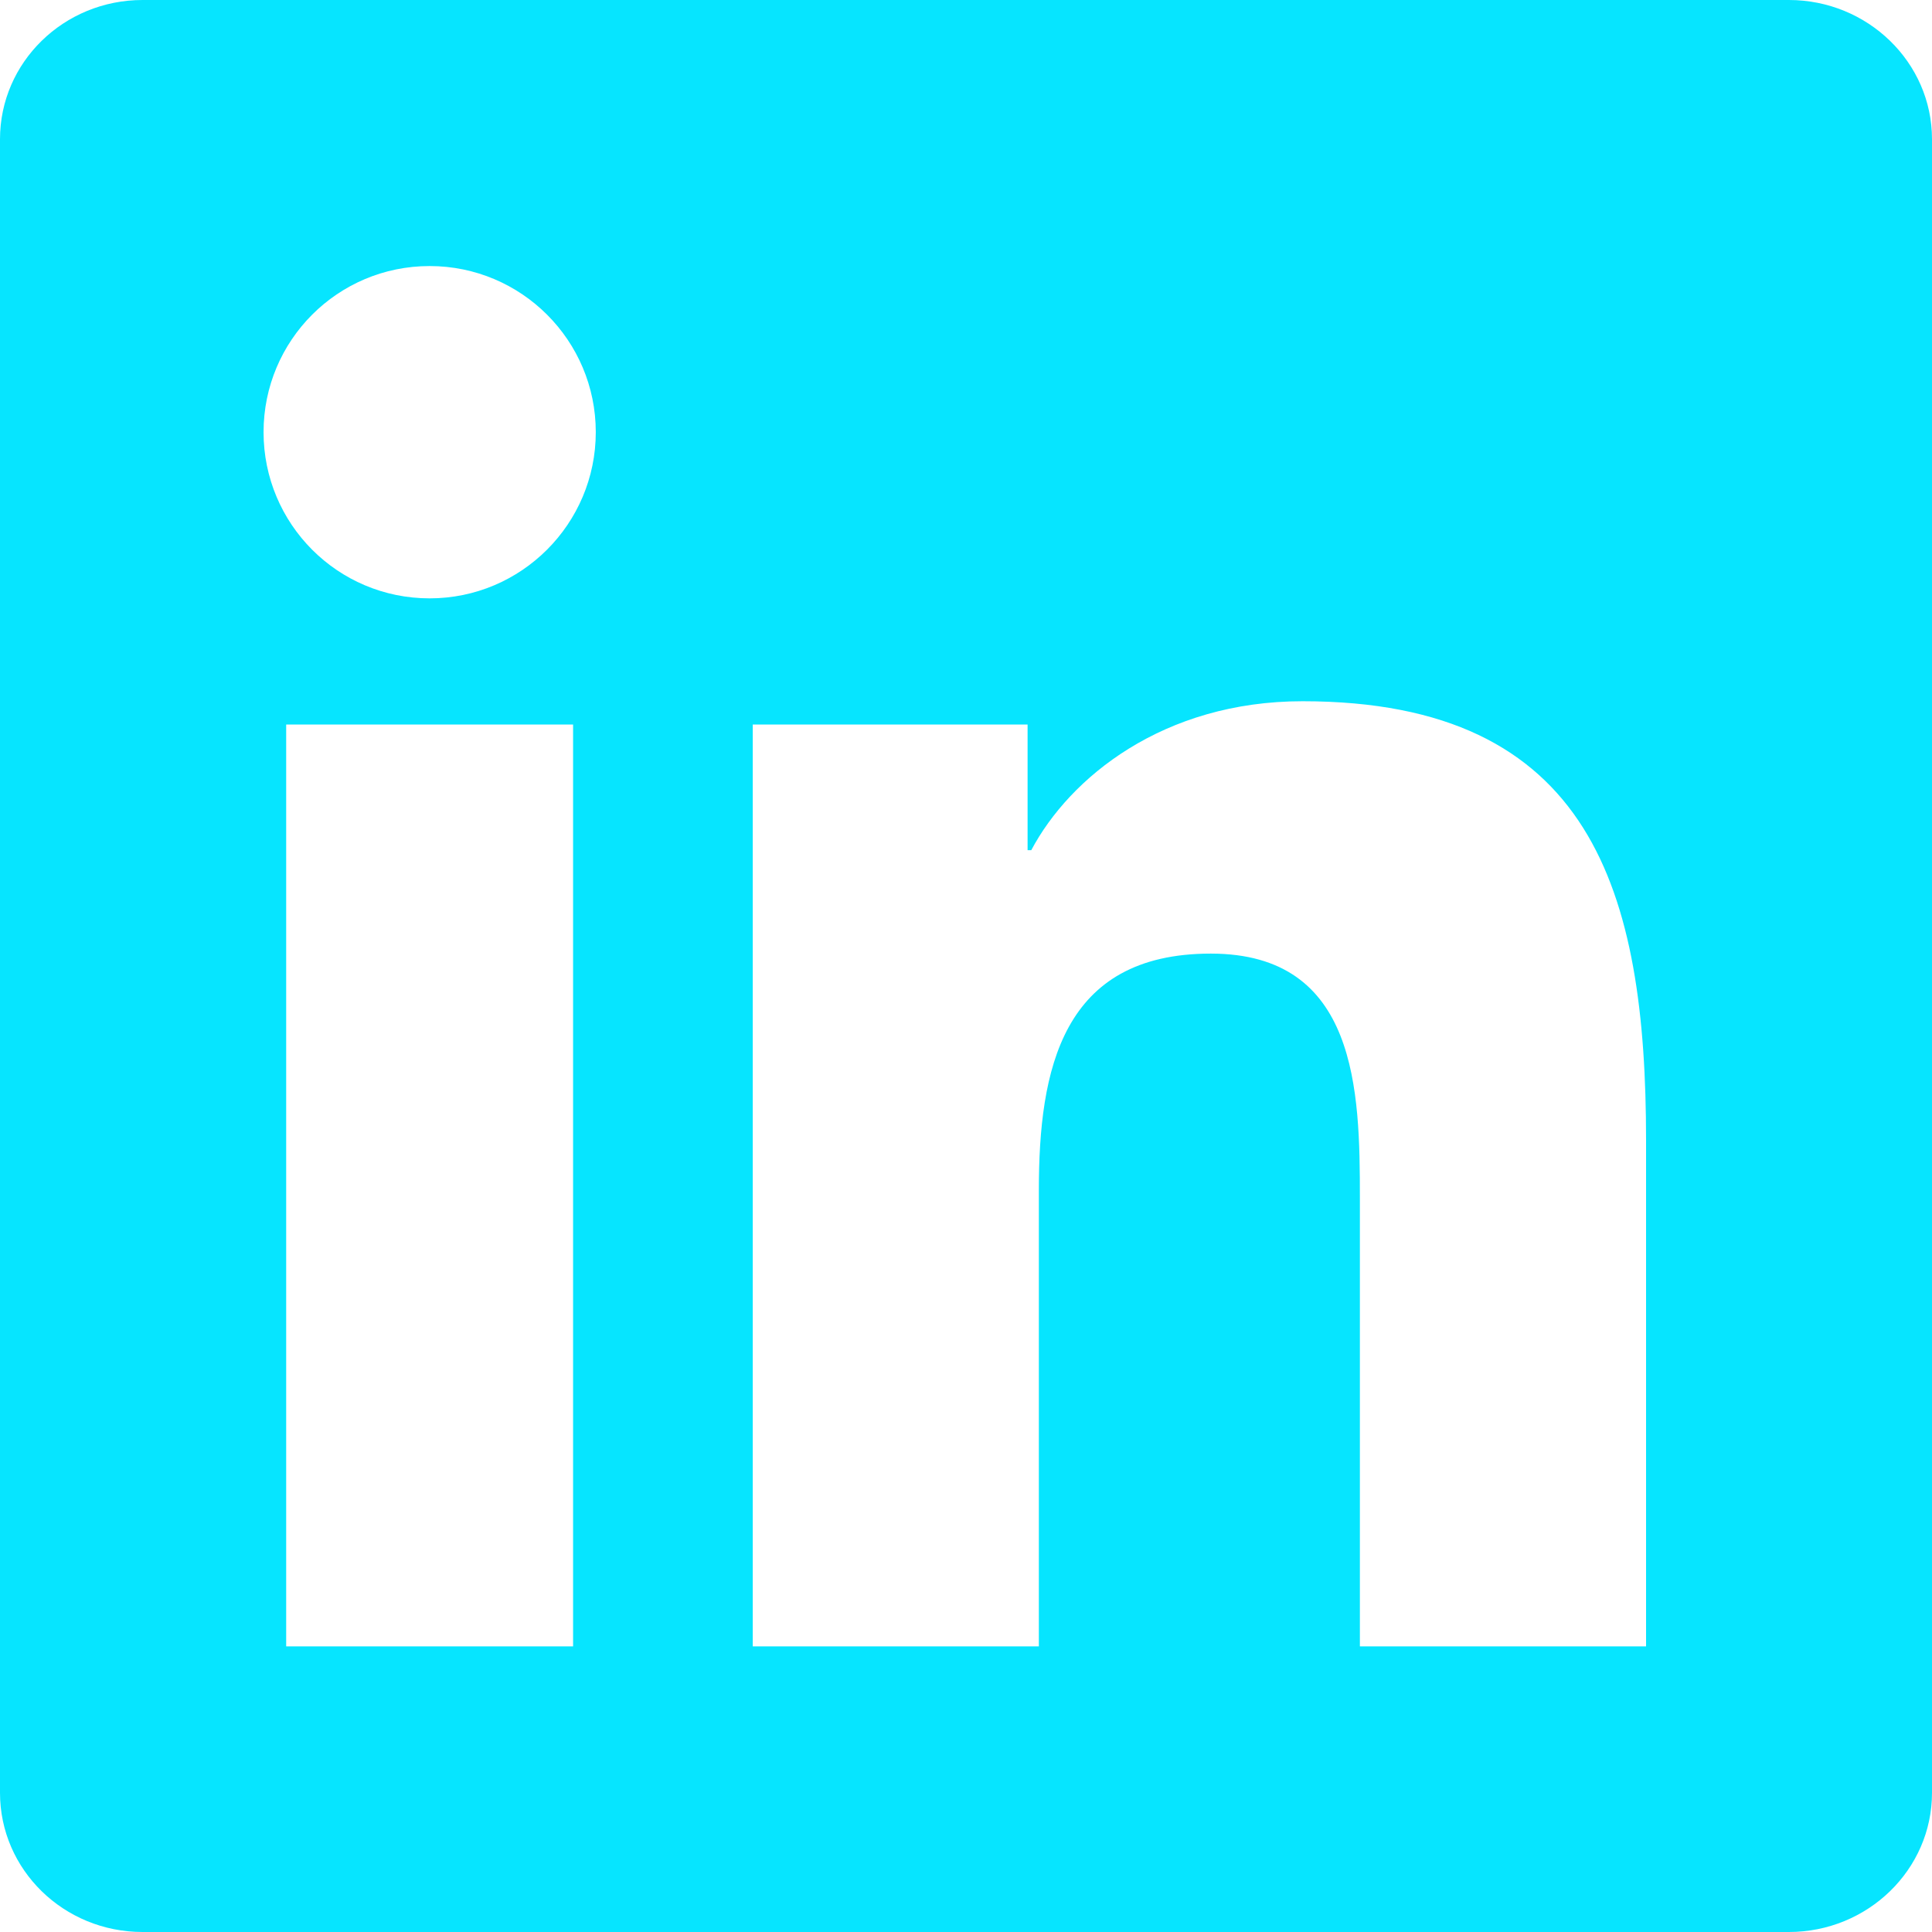
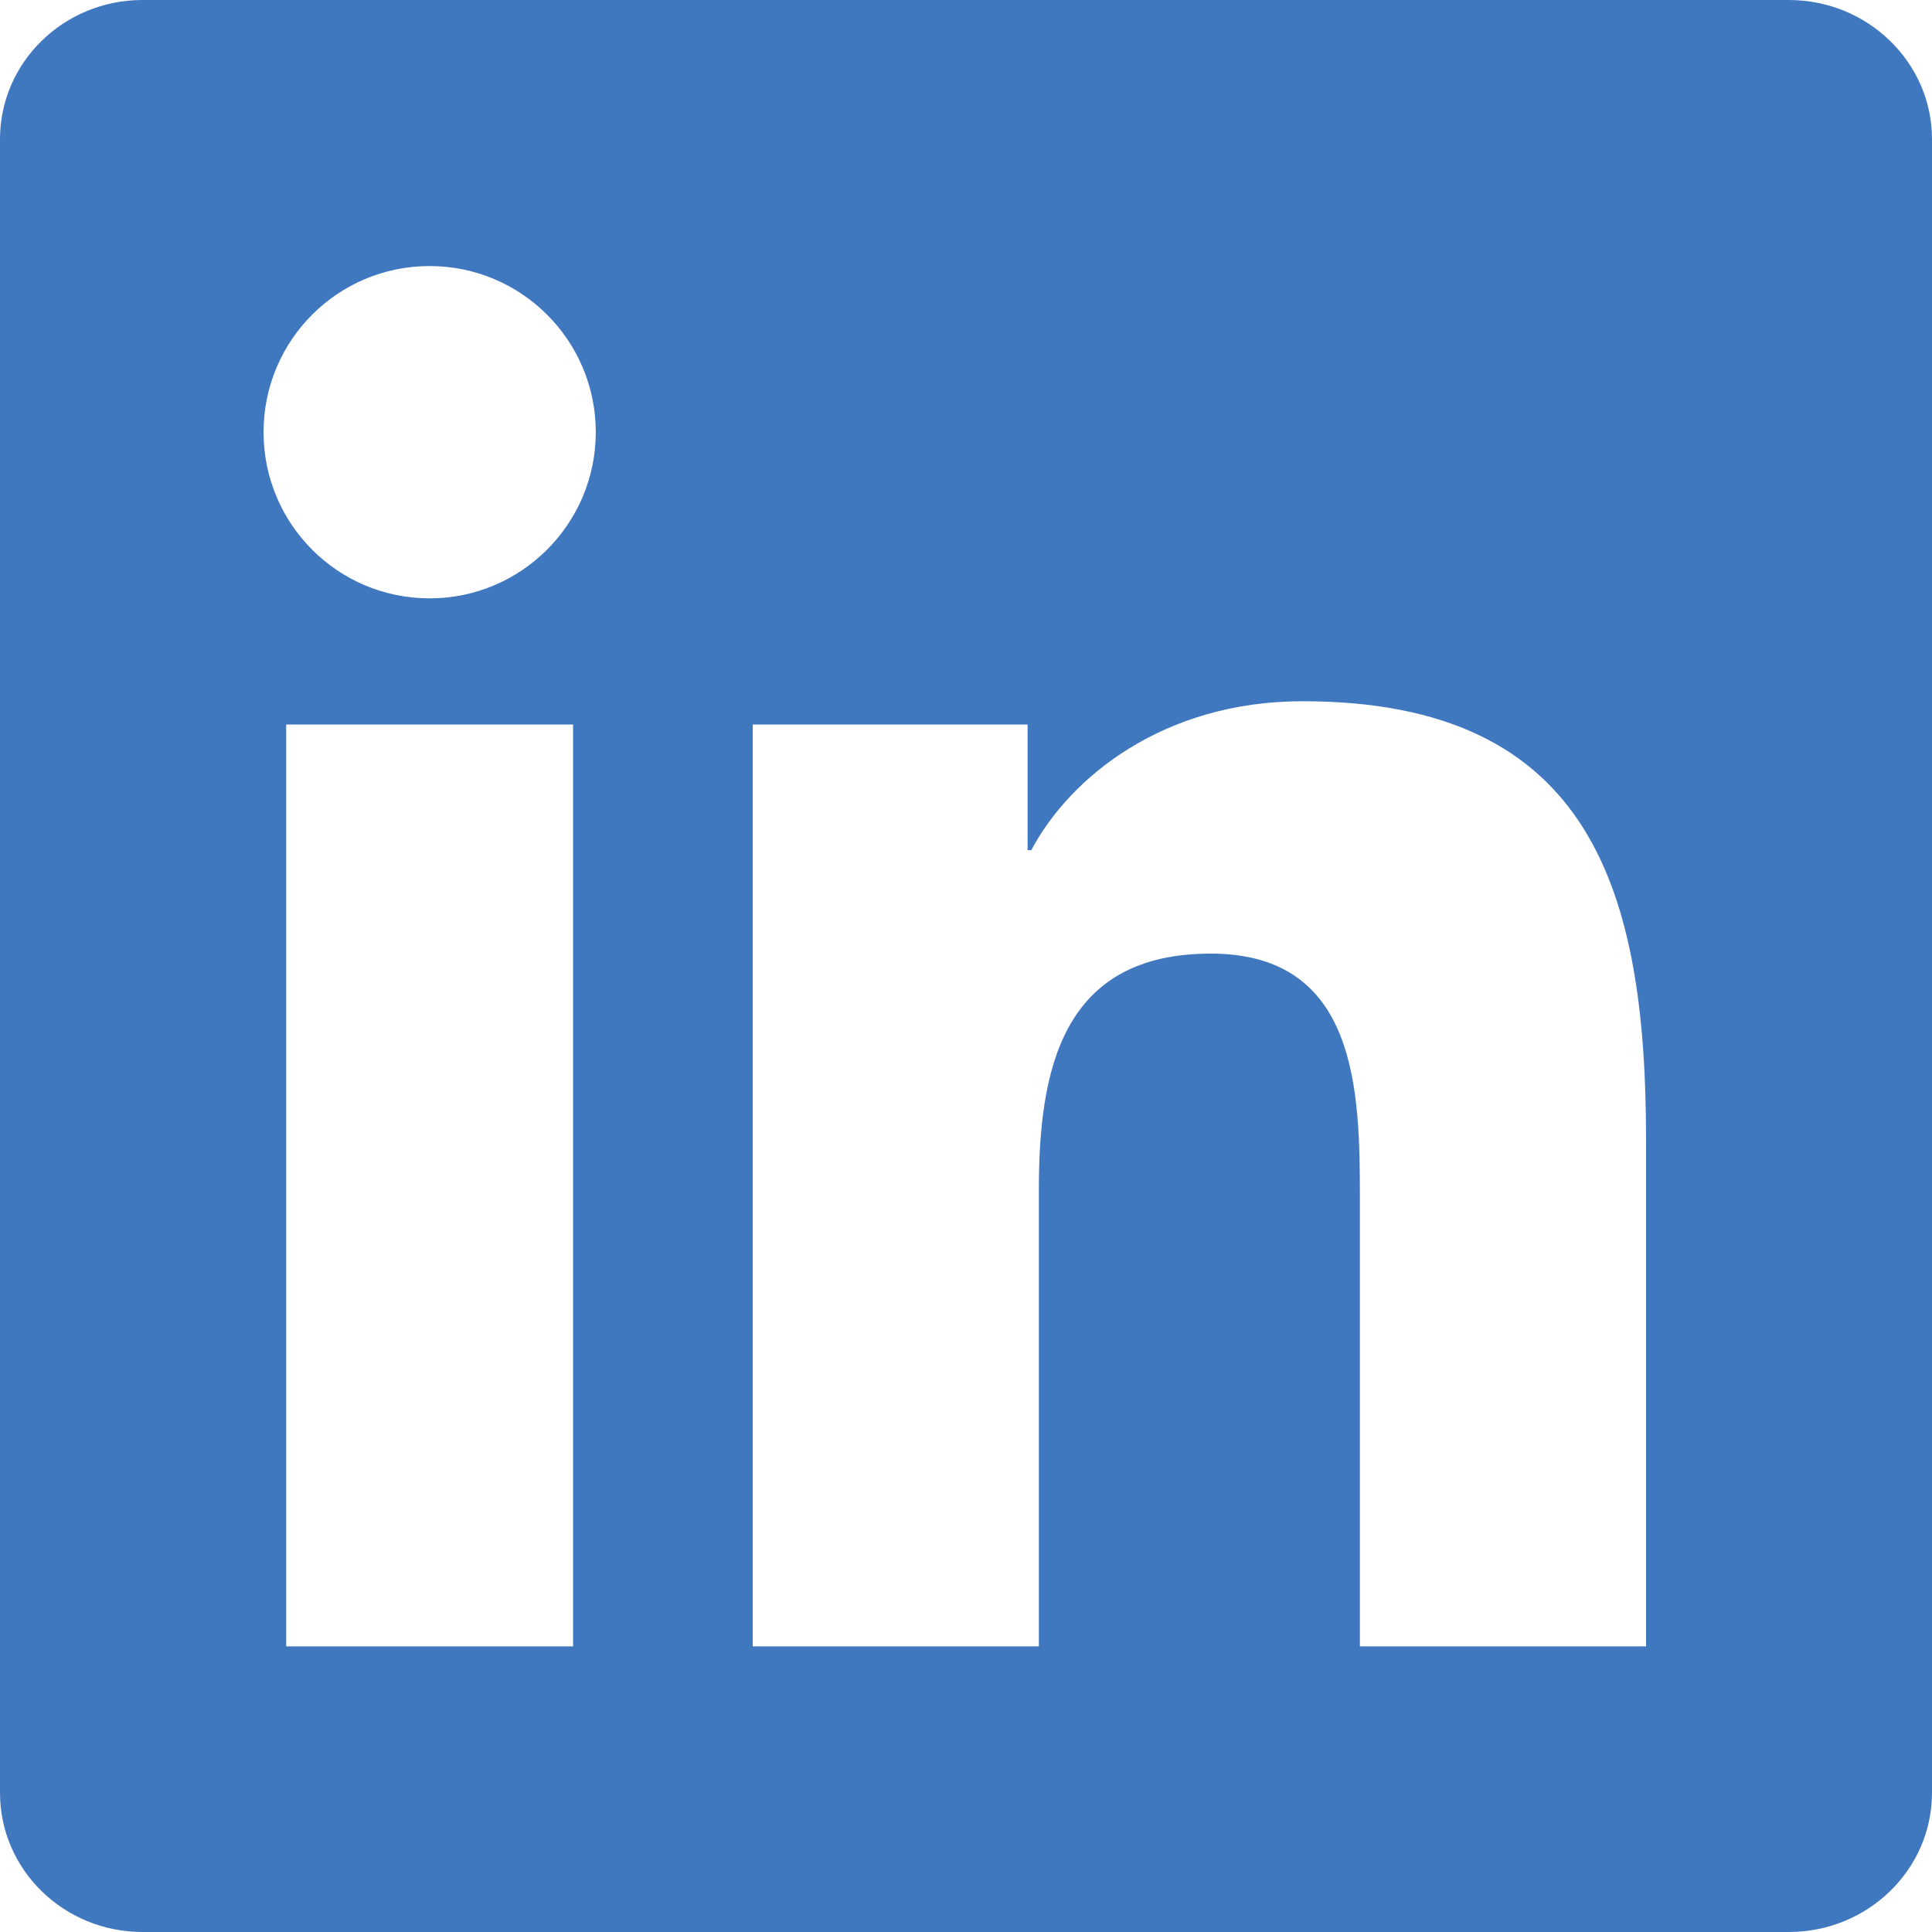
<svg xmlns="http://www.w3.org/2000/svg" role="img" viewBox="0 0 24 24">
-   <path fill="#06E5FF" d="M20.447 20.452h-3.554v-5.569c0-1.328-.027-3.037-1.852-3.037-1.853 0-2.136 1.445-2.136 2.939v5.667H9.351V9h3.414v1.561h.046c.477-.9 1.637-1.85 3.37-1.85 3.601 0 4.267 2.37 4.267 5.455v6.286zM5.337 7.433c-1.144 0-2.063-.926-2.063-2.065 0-1.138.92-2.063 2.063-2.063 1.14 0 2.064.925 2.064 2.063 0 1.139-.925 2.065-2.064 2.065zm1.782 13.019H3.555V9h3.564v11.452zM22.225 0H1.771C.792 0 0 .774 0 1.729v20.542C0 23.227.792 24 1.771 24h20.451C23.2 24 24 23.227 24 22.271V1.729C24 .774 23.2 0 22.222 0h.003z" />
+   <path fill="#4078c0" d="M20.447 20.452h-3.554v-5.569c0-1.328-.027-3.037-1.852-3.037-1.853 0-2.136 1.445-2.136 2.939v5.667H9.351V9h3.414v1.561h.046c.477-.9 1.637-1.85 3.37-1.85 3.601 0 4.267 2.37 4.267 5.455v6.286zM5.337 7.433c-1.144 0-2.063-.926-2.063-2.065 0-1.138.92-2.063 2.063-2.063 1.14 0 2.064.925 2.064 2.063 0 1.139-.925 2.065-2.064 2.065zm1.782 13.019H3.555V9h3.564v11.452zM22.225 0H1.771C.792 0 0 .774 0 1.729v20.542C0 23.227.792 24 1.771 24h20.451C23.2 24 24 23.227 24 22.271V1.729C24 .774 23.2 0 22.222 0h.003z" />
</svg>
